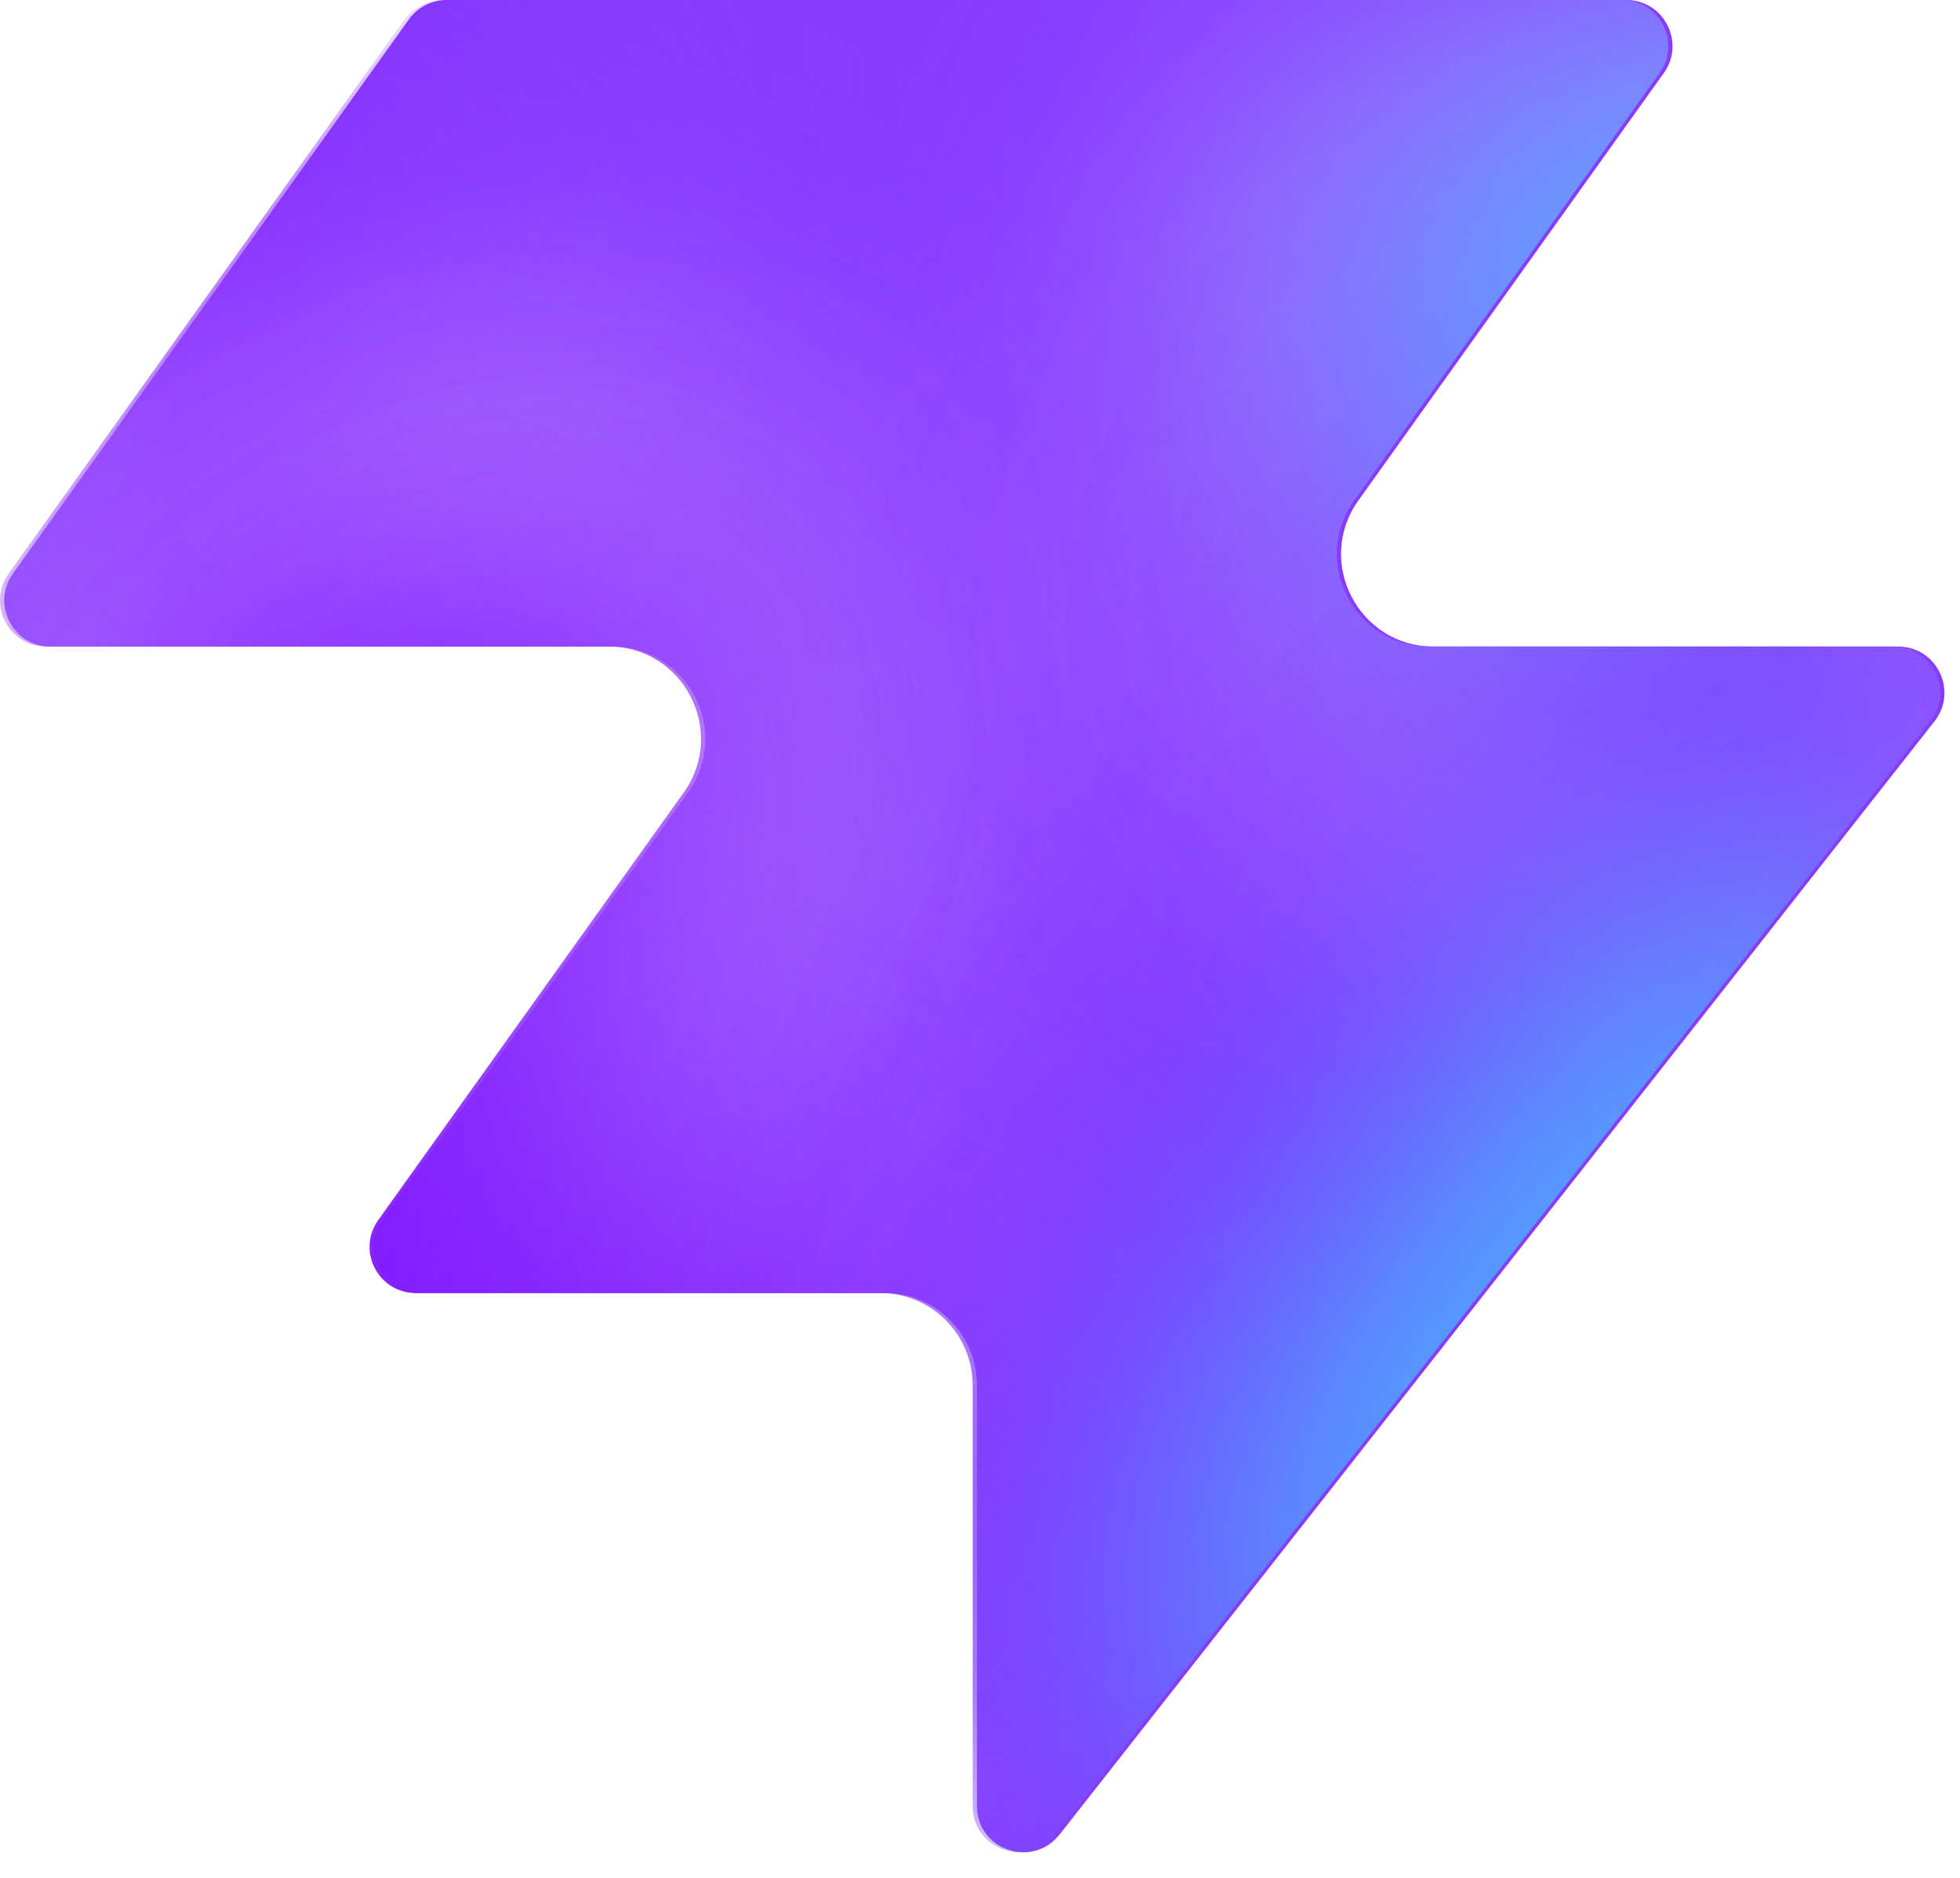
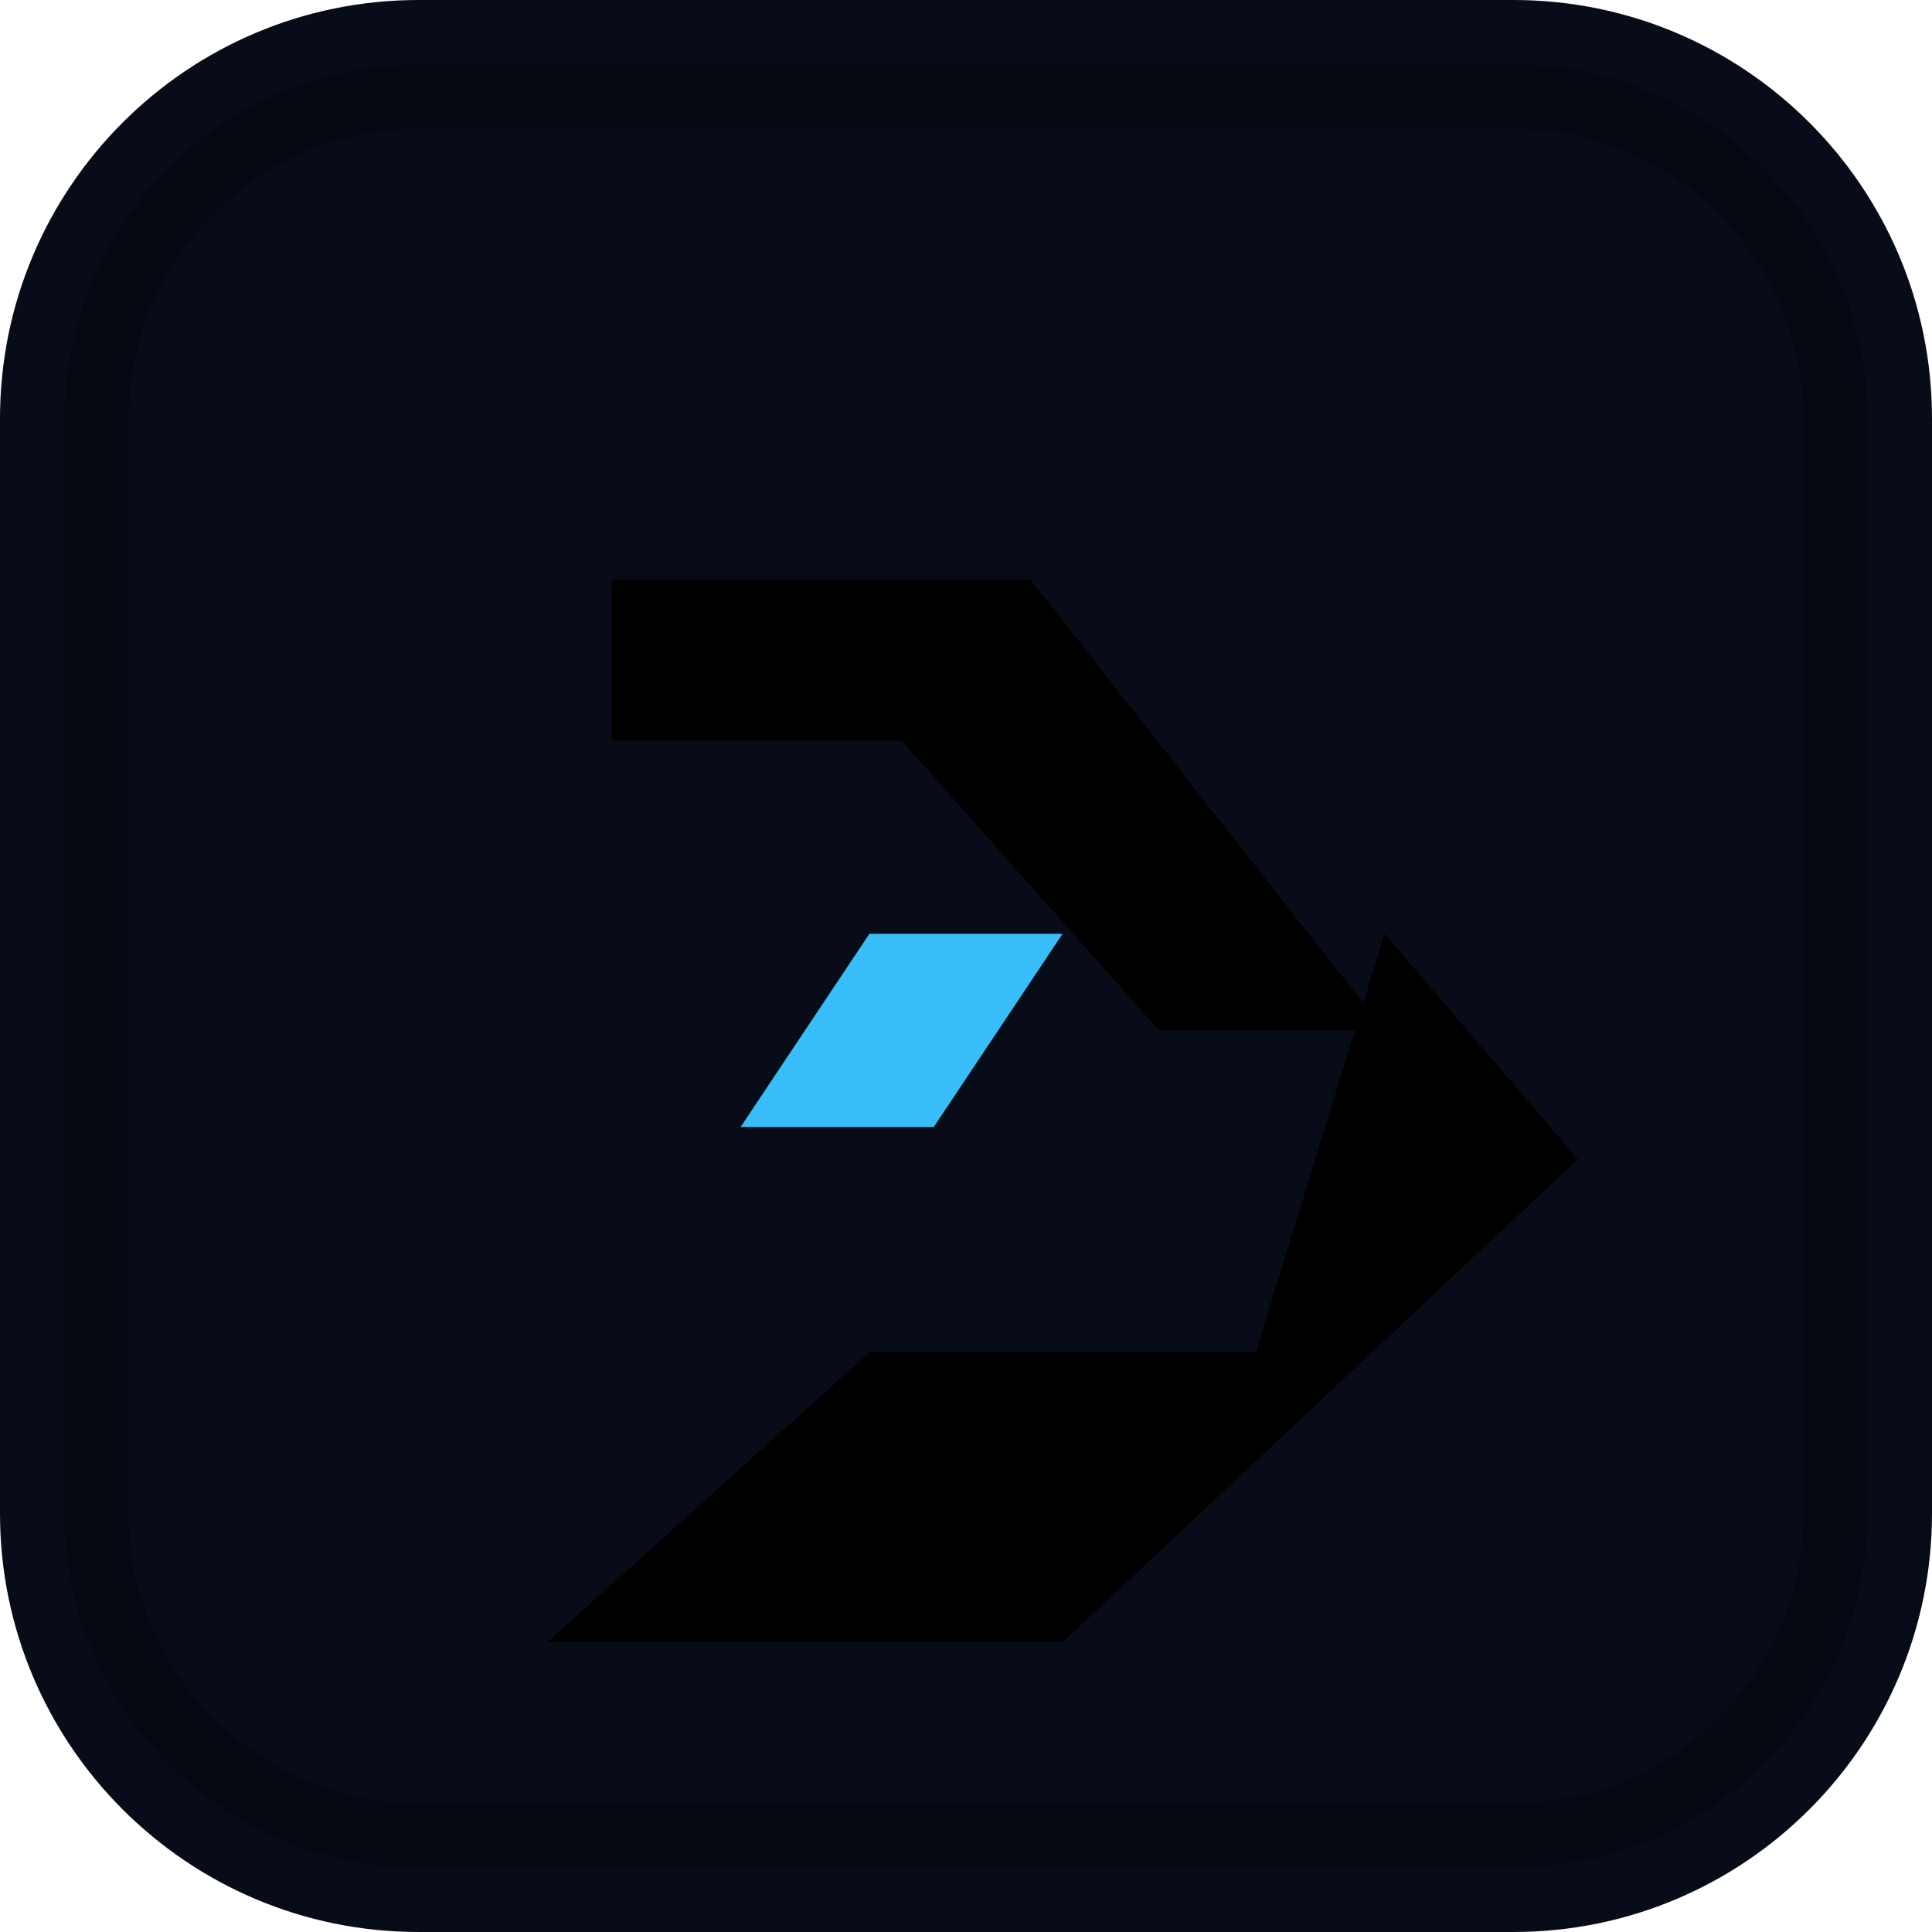
- <svg xmlns="http://www.w3.org/2000/svg" width="48" height="46" fill="none" viewBox="0 0 48 46">
-   <path fill="#863bff" d="M25.946 44.938c-.664.845-2.021.375-2.021-.698V33.937a2.26 2.26 0 0 0-2.262-2.262H10.287c-.92 0-1.456-1.04-.92-1.788l7.48-10.471c1.07-1.497 0-3.578-1.842-3.578H1.237c-.92 0-1.456-1.04-.92-1.788L10.013.474c.214-.297.556-.474.92-.474h28.894c.92 0 1.456 1.04.92 1.788l-7.48 10.471c-1.07 1.498 0 3.579 1.842 3.579h11.377c.943 0 1.473 1.088.89 1.83L25.947 44.94z" style="fill:#863bff;fill:color(display-p3 .525 .23 1);fill-opacity:1" />
-   <mask id="a" width="48" height="46" x="0" y="0" maskUnits="userSpaceOnUse" style="mask-type:alpha">
-     <path fill="#000" d="M25.842 44.938c-.664.844-2.021.375-2.021-.698V33.937a2.26 2.26 0 0 0-2.262-2.262H10.183c-.92 0-1.456-1.04-.92-1.788l7.48-10.471c1.07-1.498 0-3.579-1.842-3.579H1.133c-.92 0-1.456-1.04-.92-1.787L9.91.473c.214-.297.556-.474.92-.474h28.894c.92 0 1.456 1.04.92 1.788l-7.48 10.471c-1.07 1.498 0 3.578 1.842 3.578h11.377c.943 0 1.473 1.088.89 1.832L25.843 44.94z" style="fill:#000;fill-opacity:1" />
-   </mask>
-   <g mask="url(#a)">
-     <g filter="url(#b)">
-       <ellipse cx="5.508" cy="14.704" fill="#ede6ff" rx="5.508" ry="14.704" style="fill:#ede6ff;fill:color(display-p3 .927 .903 1);fill-opacity:1" transform="matrix(.00324 1 1 -.00324 -4.47 31.516)" />
-     </g>
-     <g filter="url(#c)">
-       <ellipse cx="10.399" cy="29.851" fill="#ede6ff" rx="10.399" ry="29.851" style="fill:#ede6ff;fill:color(display-p3 .927 .903 1);fill-opacity:1" transform="matrix(.00324 1 1 -.00324 -39.328 7.883)" />
-     </g>
-     <g filter="url(#d)">
-       <ellipse cx="5.508" cy="30.487" fill="#7e14ff" rx="5.508" ry="30.487" style="fill:#7e14ff;fill:color(display-p3 .492 .077 1);fill-opacity:1" transform="rotate(89.814 -25.913 -14.639)scale(1 -1)" />
-     </g>
-     <g filter="url(#e)">
-       <ellipse cx="5.508" cy="30.599" fill="#7e14ff" rx="5.508" ry="30.599" style="fill:#7e14ff;fill:color(display-p3 .492 .077 1);fill-opacity:1" transform="rotate(89.814 -32.644 -3.334)scale(1 -1)" />
-     </g>
-     <g filter="url(#f)">
-       <ellipse cx="5.508" cy="30.599" fill="#7e14ff" rx="5.508" ry="30.599" style="fill:#7e14ff;fill:color(display-p3 .492 .077 1);fill-opacity:1" transform="matrix(.00324 1 1 -.00324 -34.34 30.47)" />
-     </g>
-     <g filter="url(#g)">
-       <ellipse cx="14.072" cy="22.078" fill="#ede6ff" rx="14.072" ry="22.078" style="fill:#ede6ff;fill:color(display-p3 .927 .903 1);fill-opacity:1" transform="rotate(93.35 24.506 48.493)scale(-1 1)" />
-     </g>
-     <g filter="url(#h)">
-       <ellipse cx="3.47" cy="21.501" fill="#7e14ff" rx="3.47" ry="21.501" style="fill:#7e14ff;fill:color(display-p3 .492 .077 1);fill-opacity:1" transform="rotate(89.009 28.708 47.59)scale(-1 1)" />
-     </g>
-     <g filter="url(#i)">
-       <ellipse cx="3.47" cy="21.501" fill="#7e14ff" rx="3.47" ry="21.501" style="fill:#7e14ff;fill:color(display-p3 .492 .077 1);fill-opacity:1" transform="rotate(89.009 28.708 47.59)scale(-1 1)" />
-     </g>
-     <g filter="url(#j)">
-       <ellipse cx=".387" cy="8.972" fill="#7e14ff" rx="4.407" ry="29.108" style="fill:#7e14ff;fill:color(display-p3 .492 .077 1);fill-opacity:1" transform="rotate(39.51 .387 8.972)" />
-     </g>
-     <g filter="url(#k)">
-       <ellipse cx="47.523" cy="-6.092" fill="#7e14ff" rx="4.407" ry="29.108" style="fill:#7e14ff;fill:color(display-p3 .492 .077 1);fill-opacity:1" transform="rotate(37.892 47.523 -6.092)" />
-     </g>
-     <g filter="url(#l)">
-       <ellipse cx="41.412" cy="6.333" fill="#47bfff" rx="5.971" ry="9.665" style="fill:#47bfff;fill:color(display-p3 .28 .748 1);fill-opacity:1" transform="rotate(37.892 41.412 6.333)" />
-     </g>
-     <g filter="url(#m)">
-       <ellipse cx="-1.879" cy="38.332" fill="#7e14ff" rx="4.407" ry="29.108" style="fill:#7e14ff;fill:color(display-p3 .492 .077 1);fill-opacity:1" transform="rotate(37.892 -1.88 38.332)" />
-     </g>
-     <g filter="url(#n)">
-       <ellipse cx="-1.879" cy="38.332" fill="#7e14ff" rx="4.407" ry="29.108" style="fill:#7e14ff;fill:color(display-p3 .492 .077 1);fill-opacity:1" transform="rotate(37.892 -1.88 38.332)" />
-     </g>
-     <g filter="url(#o)">
-       <ellipse cx="35.651" cy="29.907" fill="#7e14ff" rx="4.407" ry="29.108" style="fill:#7e14ff;fill:color(display-p3 .492 .077 1);fill-opacity:1" transform="rotate(37.892 35.651 29.907)" />
-     </g>
-     <g filter="url(#p)">
-       <ellipse cx="38.418" cy="32.4" fill="#47bfff" rx="5.971" ry="15.297" style="fill:#47bfff;fill:color(display-p3 .28 .748 1);fill-opacity:1" transform="rotate(37.892 38.418 32.4)" />
-     </g>
-   </g>
+ <svg xmlns="http://www.w3.org/2000/svg" viewBox="0 0 120 120">
  <defs>
-     <filter id="b" width="60.045" height="41.654" x="-19.77" y="16.149" color-interpolation-filters="sRGB" filterUnits="userSpaceOnUse">
-       <feFlood flood-opacity="0" result="BackgroundImageFix" />
-       <feBlend in="SourceGraphic" in2="BackgroundImageFix" result="shape" />
-       <feGaussianBlur result="effect1_foregroundBlur_2002_17158" stdDeviation="7.659" />
-     </filter>
-     <filter id="c" width="90.34" height="51.437" x="-54.613" y="-7.533" color-interpolation-filters="sRGB" filterUnits="userSpaceOnUse">
-       <feFlood flood-opacity="0" result="BackgroundImageFix" />
-       <feBlend in="SourceGraphic" in2="BackgroundImageFix" result="shape" />
-       <feGaussianBlur result="effect1_foregroundBlur_2002_17158" stdDeviation="7.659" />
-     </filter>
-     <filter id="d" width="79.355" height="29.4" x="-49.64" y="2.03" color-interpolation-filters="sRGB" filterUnits="userSpaceOnUse">
-       <feFlood flood-opacity="0" result="BackgroundImageFix" />
-       <feBlend in="SourceGraphic" in2="BackgroundImageFix" result="shape" />
-       <feGaussianBlur result="effect1_foregroundBlur_2002_17158" stdDeviation="4.596" />
-     </filter>
-     <filter id="e" width="79.579" height="29.4" x="-45.045" y="20.029" color-interpolation-filters="sRGB" filterUnits="userSpaceOnUse">
-       <feFlood flood-opacity="0" result="BackgroundImageFix" />
-       <feBlend in="SourceGraphic" in2="BackgroundImageFix" result="shape" />
-       <feGaussianBlur result="effect1_foregroundBlur_2002_17158" stdDeviation="4.596" />
-     </filter>
-     <filter id="f" width="79.579" height="29.4" x="-43.513" y="21.178" color-interpolation-filters="sRGB" filterUnits="userSpaceOnUse">
-       <feFlood flood-opacity="0" result="BackgroundImageFix" />
-       <feBlend in="SourceGraphic" in2="BackgroundImageFix" result="shape" />
-       <feGaussianBlur result="effect1_foregroundBlur_2002_17158" stdDeviation="4.596" />
-     </filter>
-     <filter id="g" width="74.749" height="58.852" x="15.756" y="-17.901" color-interpolation-filters="sRGB" filterUnits="userSpaceOnUse">
-       <feFlood flood-opacity="0" result="BackgroundImageFix" />
-       <feBlend in="SourceGraphic" in2="BackgroundImageFix" result="shape" />
-       <feGaussianBlur result="effect1_foregroundBlur_2002_17158" stdDeviation="7.659" />
-     </filter>
-     <filter id="h" width="61.377" height="25.362" x="23.548" y="2.284" color-interpolation-filters="sRGB" filterUnits="userSpaceOnUse">
-       <feFlood flood-opacity="0" result="BackgroundImageFix" />
-       <feBlend in="SourceGraphic" in2="BackgroundImageFix" result="shape" />
-       <feGaussianBlur result="effect1_foregroundBlur_2002_17158" stdDeviation="4.596" />
-     </filter>
-     <filter id="i" width="61.377" height="25.362" x="23.548" y="2.284" color-interpolation-filters="sRGB" filterUnits="userSpaceOnUse">
-       <feFlood flood-opacity="0" result="BackgroundImageFix" />
-       <feBlend in="SourceGraphic" in2="BackgroundImageFix" result="shape" />
-       <feGaussianBlur result="effect1_foregroundBlur_2002_17158" stdDeviation="4.596" />
-     </filter>
-     <filter id="j" width="56.045" height="63.649" x="-27.636" y="-22.853" color-interpolation-filters="sRGB" filterUnits="userSpaceOnUse">
-       <feFlood flood-opacity="0" result="BackgroundImageFix" />
-       <feBlend in="SourceGraphic" in2="BackgroundImageFix" result="shape" />
-       <feGaussianBlur result="effect1_foregroundBlur_2002_17158" stdDeviation="4.596" />
-     </filter>
-     <filter id="k" width="54.814" height="64.646" x="20.116" y="-38.415" color-interpolation-filters="sRGB" filterUnits="userSpaceOnUse">
-       <feFlood flood-opacity="0" result="BackgroundImageFix" />
-       <feBlend in="SourceGraphic" in2="BackgroundImageFix" result="shape" />
-       <feGaussianBlur result="effect1_foregroundBlur_2002_17158" stdDeviation="4.596" />
-     </filter>
-     <filter id="l" width="33.541" height="35.313" x="24.641" y="-11.323" color-interpolation-filters="sRGB" filterUnits="userSpaceOnUse">
-       <feFlood flood-opacity="0" result="BackgroundImageFix" />
-       <feBlend in="SourceGraphic" in2="BackgroundImageFix" result="shape" />
-       <feGaussianBlur result="effect1_foregroundBlur_2002_17158" stdDeviation="4.596" />
-     </filter>
-     <filter id="m" width="54.814" height="64.646" x="-29.286" y="6.009" color-interpolation-filters="sRGB" filterUnits="userSpaceOnUse">
-       <feFlood flood-opacity="0" result="BackgroundImageFix" />
-       <feBlend in="SourceGraphic" in2="BackgroundImageFix" result="shape" />
-       <feGaussianBlur result="effect1_foregroundBlur_2002_17158" stdDeviation="4.596" />
-     </filter>
-     <filter id="n" width="54.814" height="64.646" x="-29.286" y="6.009" color-interpolation-filters="sRGB" filterUnits="userSpaceOnUse">
-       <feFlood flood-opacity="0" result="BackgroundImageFix" />
-       <feBlend in="SourceGraphic" in2="BackgroundImageFix" result="shape" />
-       <feGaussianBlur result="effect1_foregroundBlur_2002_17158" stdDeviation="4.596" />
-     </filter>
-     <filter id="o" width="54.814" height="64.646" x="8.244" y="-2.416" color-interpolation-filters="sRGB" filterUnits="userSpaceOnUse">
-       <feFlood flood-opacity="0" result="BackgroundImageFix" />
-       <feBlend in="SourceGraphic" in2="BackgroundImageFix" result="shape" />
-       <feGaussianBlur result="effect1_foregroundBlur_2002_17158" stdDeviation="4.596" />
-     </filter>
-     <filter id="p" width="39.409" height="43.623" x="18.713" y="10.588" color-interpolation-filters="sRGB" filterUnits="userSpaceOnUse">
-       <feFlood flood-opacity="0" result="BackgroundImageFix" />
-       <feBlend in="SourceGraphic" in2="BackgroundImageFix" result="shape" />
-       <feGaussianBlur result="effect1_foregroundBlur_2002_17158" stdDeviation="4.596" />
-     </filter>
+     <linearGradient id="tvcFavGrad" x1="0%" y1="0%" x2="100%" y2="100%">
+       <stop offset="0%" stopColor="#0ea5e9" />
+       <stop offset="50%" stopColor="#0284c7" />
+       <stop offset="100%" stopColor="#0369a1" />
+     </linearGradient>
  </defs>
+   <rect width="120" height="120" rx="26" fill="#070c18" />
+   <rect x="6" y="6" width="108" height="108" rx="20" fill="none" stroke="url(#tvcFavGrad)" stroke-width="4" opacity="0.3" />
+   <path d="M26 36 L64 36 L86 64 L72 64 L56 46 L38 46 L38 36 Z" fill="url(#tvcFavGrad)" />
+   <path d="M86 58 L98 72 L66 102 L34 102 L54 84 L78 84 L86 58 Z" fill="url(#tvcFavGrad)" />
+   <polygon points="54,58 66,58 58,70 46,70" fill="#38bdf8" />
</svg>
